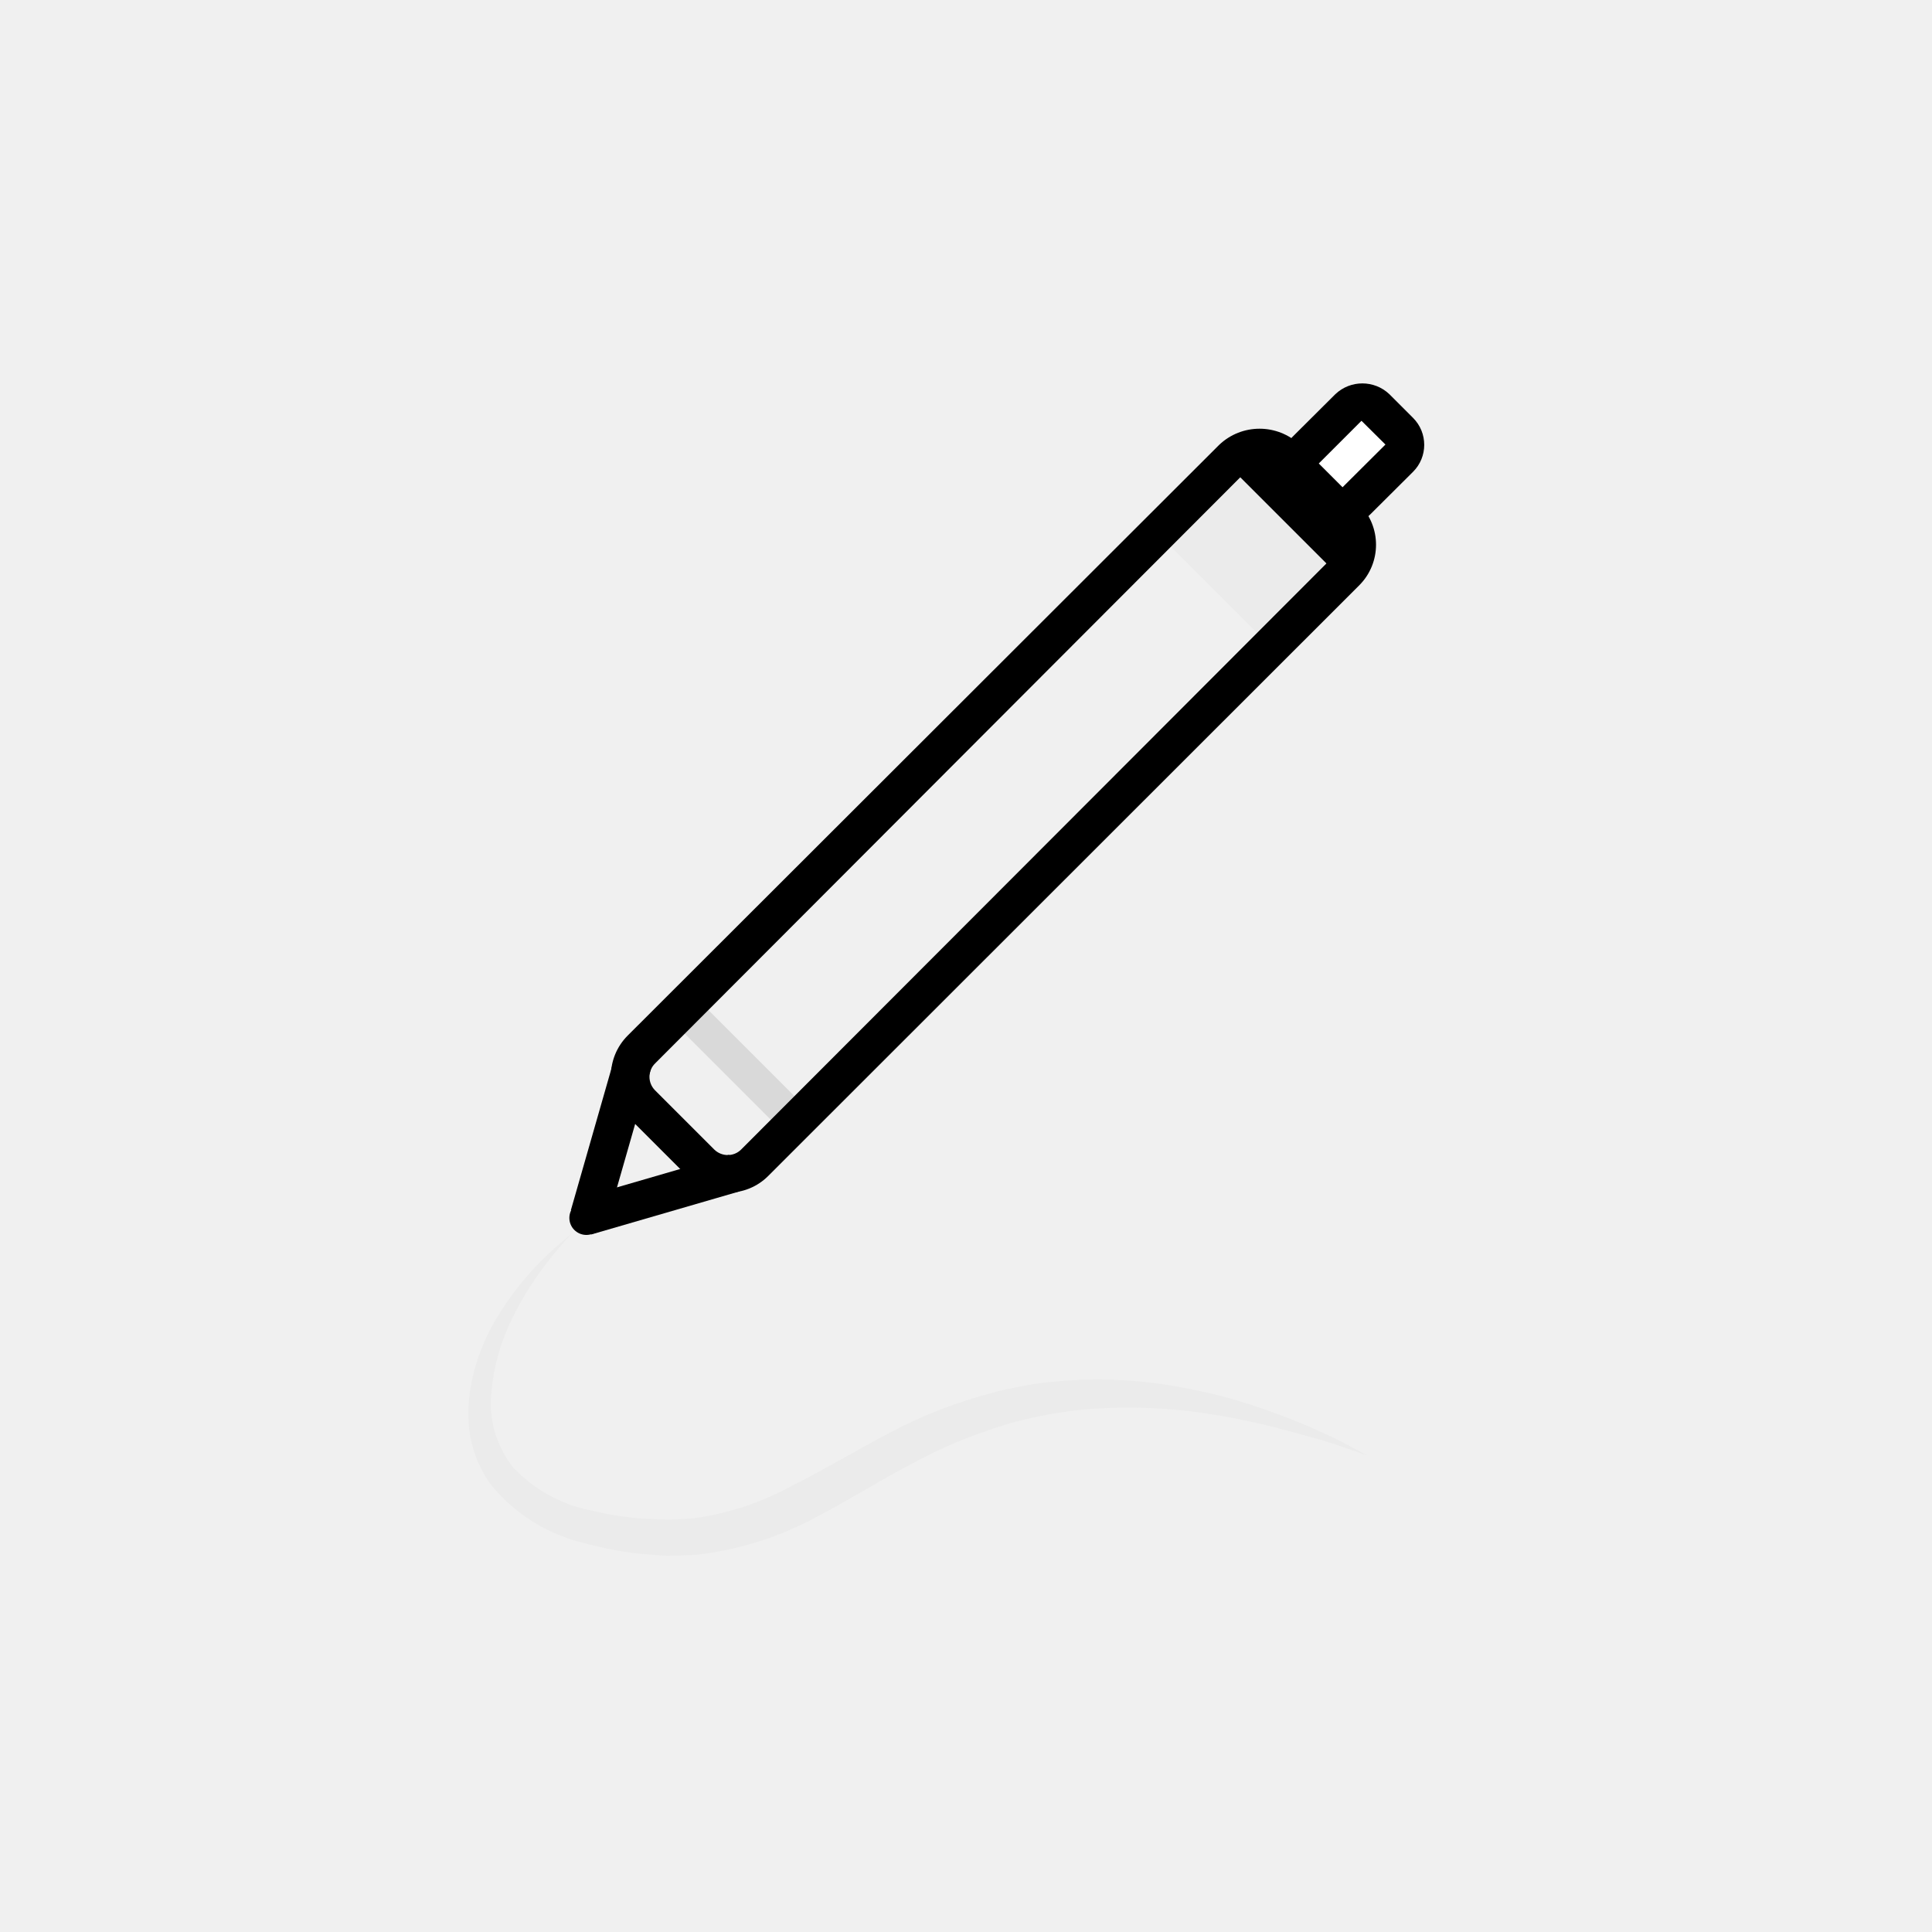
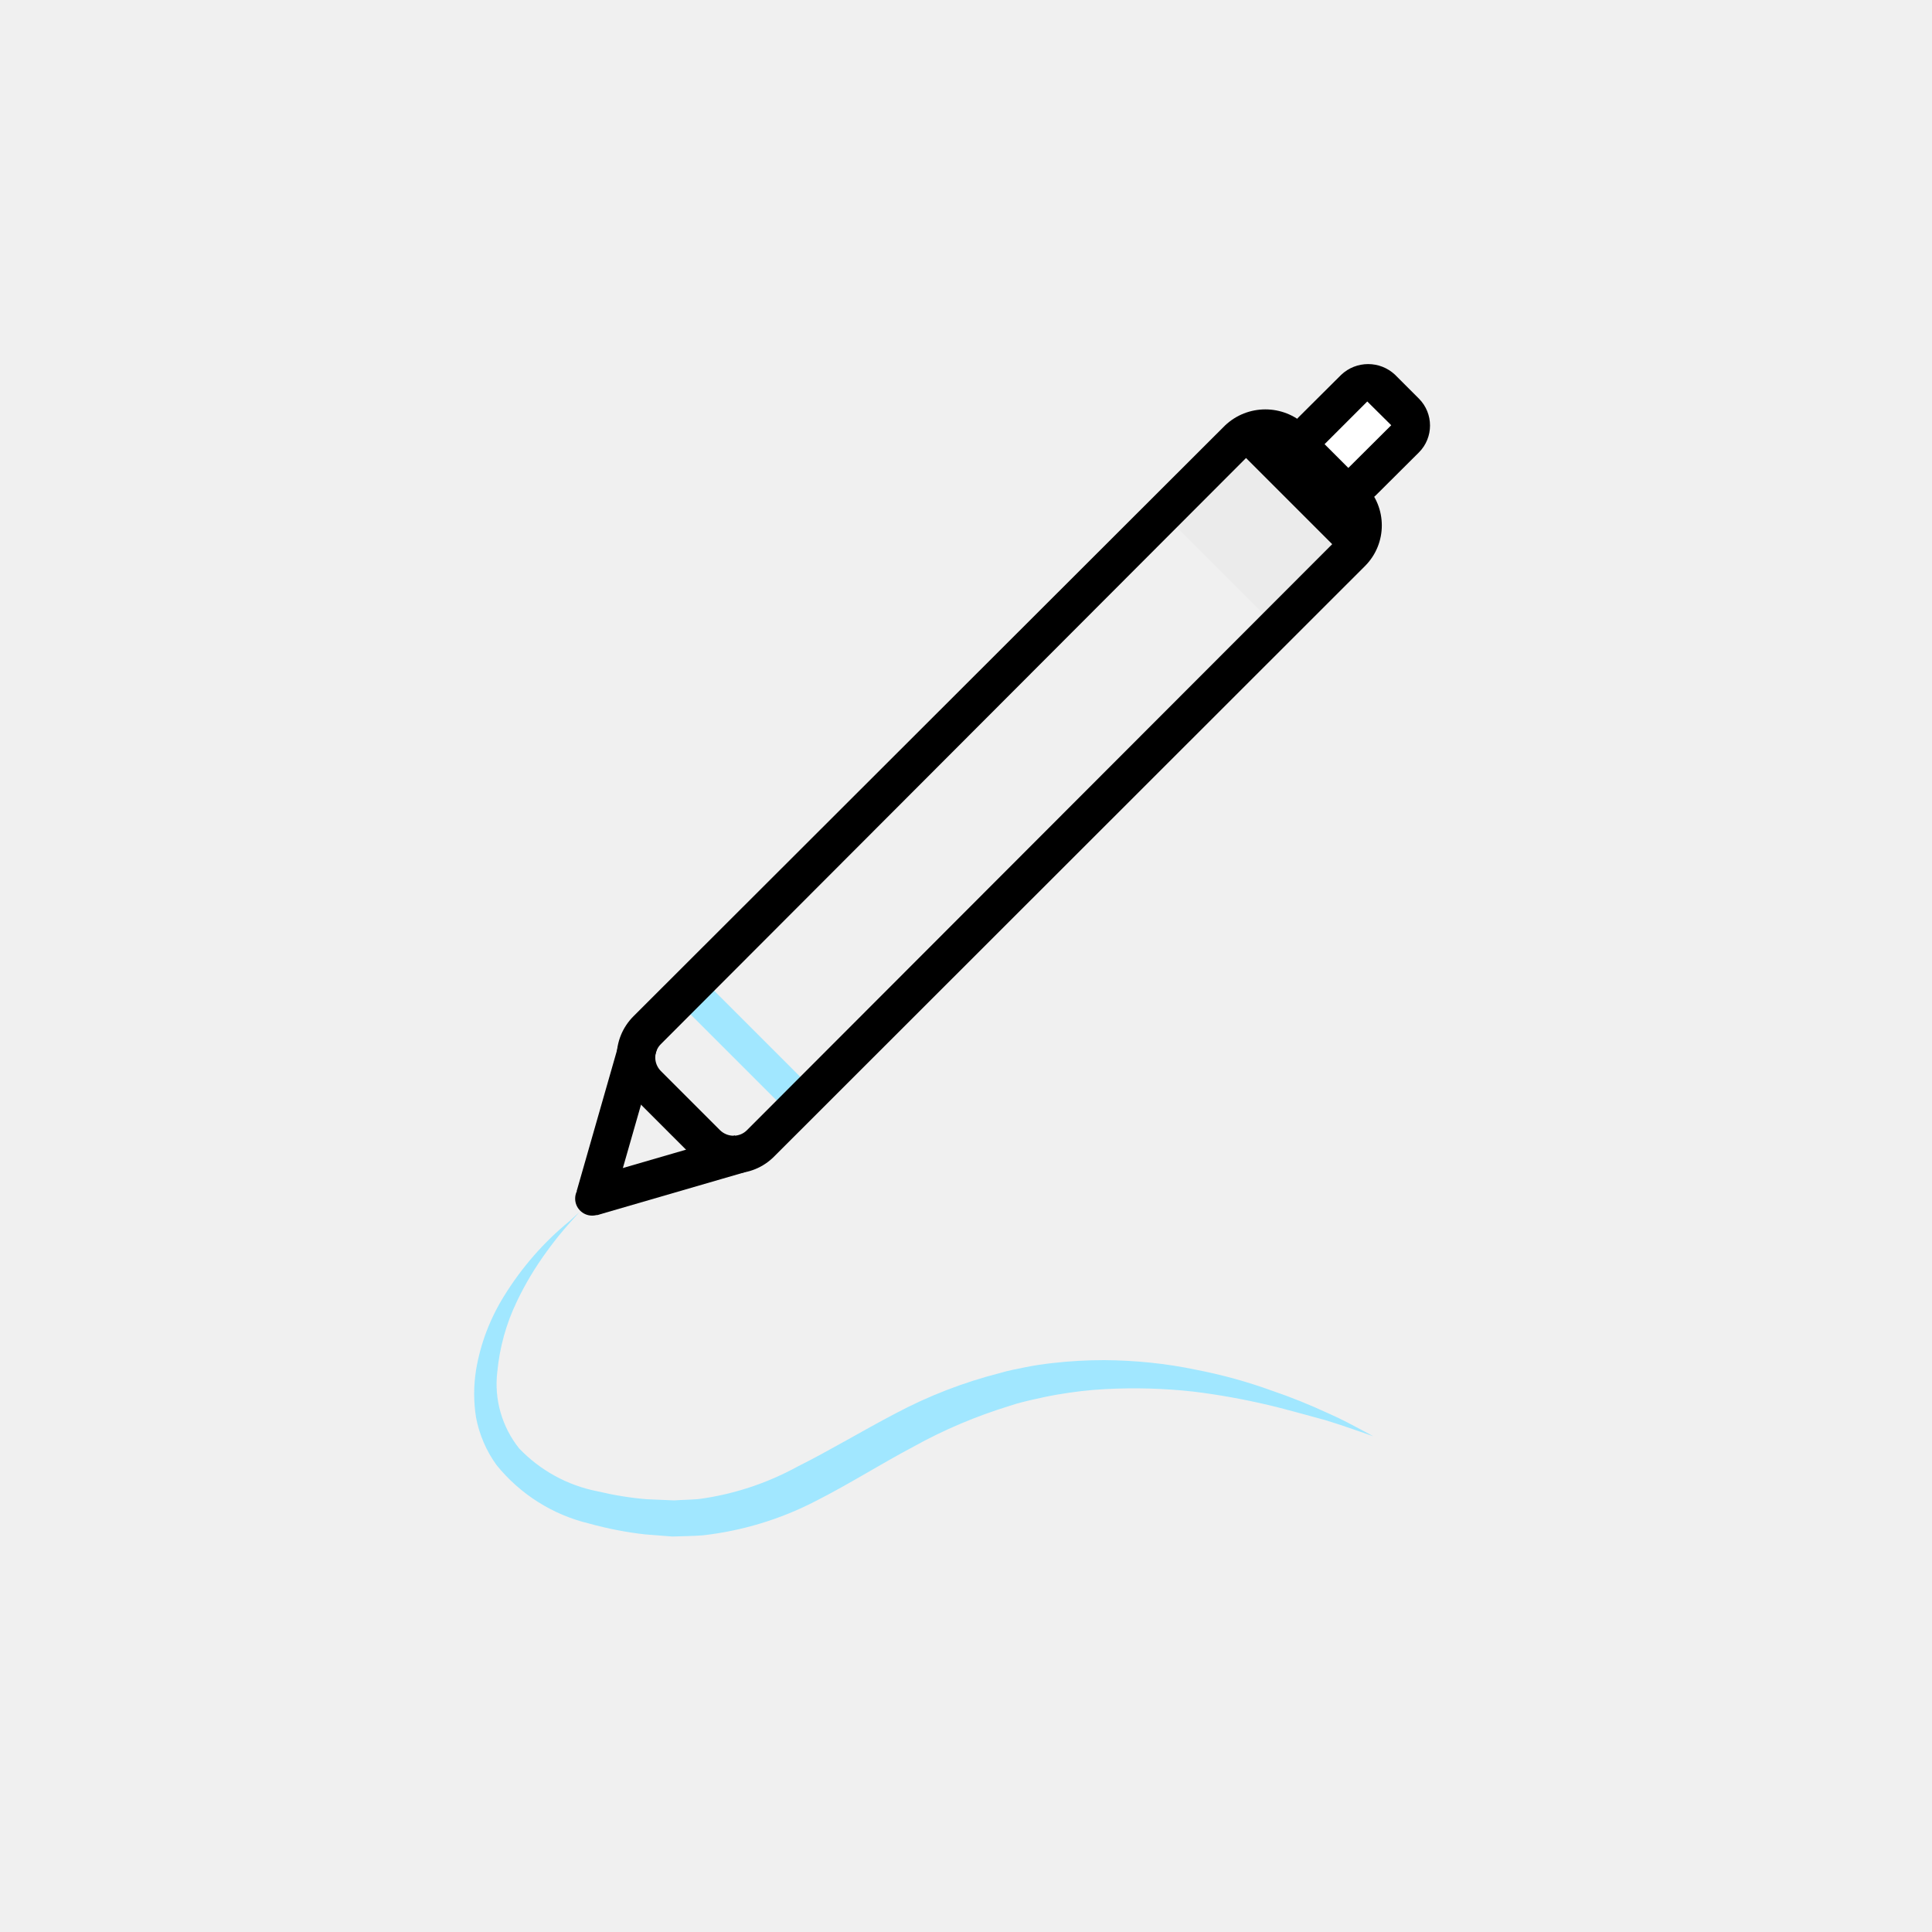
- <svg xmlns="http://www.w3.org/2000/svg" id="draw" viewBox="0 1001 1000 1000">
-   <style>.st0{fill:#ebebeb}.st1{fill:#d9d9d9}.st2{fill:#fff}</style>
-   <path transform="rotate(45.001 653.094 1283.993)" class="st0" d="M617.3 1250.7h71.6v66.5h-71.6z" />
-   <path transform="rotate(45.001 383.301 1552.588)" class="st1" d="M350.2 1544h66.2v17.3h-66.2z" />
-   <path d="M376.5 1618.3c-7.9 0-15.4-3.1-20.9-8.7l-30.7-30.7c-11.6-11.6-11.6-30.3 0-41.9L631 1231.3c11.7-11.2 30.2-11.2 41.9 0l30.7 30.7c11.5 11.6 11.5 30.3 0 41.9l-306 305.8c-5.6 5.6-13.2 8.7-21.1 8.6zm-37.5-53l30.7 30.7c3.9 3.8 10.1 3.8 13.9 0l306-306.4c3.8-3.9 3.8-10.1 0-13.9l-30.7-30.7c-3.9-3.7-10-3.7-13.9 0l-305.9 306.4c-3.9 3.8-3.9 10-.1 13.9z" />
-   <path class="st0" d="M296.9 1638.4l-4.7 5.2c-4.4 4.9-8.5 10-12.3 15.3-5.9 8.1-11.1 16.7-15.4 25.8-5.5 11.4-8.9 23.7-10.1 36.4-1.7 14.2 2.4 28.4 11.3 39.6 10.9 11.4 25.1 19.2 40.6 22.2 8.4 2 16.9 3.4 25.5 4.1l14.1.6c4.2-.3 8.4-.3 12.8-.7 17.9-2.4 35.2-8.1 51.1-16.8 16.8-8.4 33.3-18.4 50.7-27.5 17.1-9.1 35.2-16.1 54-20.9 4.6-1.4 9.2-2.2 13.6-3.1 4.4-.9 9.3-1.6 13.8-2.1 8.8-1 17.6-1.5 26.5-1.5 16.1.1 32.1 1.7 47.8 5 13.4 2.6 26.5 6.2 39.4 10.9 9.7 3.3 19.1 7.1 28.4 11.4 7.8 3.4 13.7 6.7 17.7 8.8l6.1 3.3-6.6-2.3c-4.3-1.5-10.6-3.7-18.4-6.1-4.2-1.1-8.7-2.4-13.6-3.7-4.9-1.3-10.2-2.8-15.9-4.1-12.7-3-25.5-5.3-38.5-6.9-15.2-1.7-30.5-2.1-45.7-1.3-8.2.4-16.4 1.4-24.6 2.8-4.2.7-8.3 1.6-12.3 2.5-4 .9-8.6 2-12.7 3.4-17.2 5.3-33.9 12.3-49.7 21.1-16.5 8.7-32.8 19.1-50.7 28.2-18.2 9.4-38 15.4-58.4 17.7-5.2.4-10.5.4-15.7.6l-14.1-1.1c-9.8-1.1-19.5-3-28.9-5.6-18.9-4.5-35.8-15.2-48-30.3-5.3-7.3-8.9-15.7-10.6-24.6-1.3-8.1-1.3-16.4 0-24.6 2.3-13.7 7.3-26.8 14.7-38.6 9-14.5 20.3-27.5 33.5-38.3l5.3-4.8z" />
-   <path class="st2" d="M709.3 1209.2l17.6 17.6c2.4 2.4 2.4 6.3 0 8.7l-27.4 27.4c-2.4 2.4-6.3 2.4-8.7 0l-17.6-17.6c-2.4-2.4-2.4-6.3 0-8.7l27.4-27.4c2.4-2.4 6.3-2.4 8.7 0z" />
-   <path d="M695.2 1273.1c-5.2 0-10.3-2.1-13.9-5.8L669 1255c-7.7-7.7-7.7-20.2 0-27.9l22.2-22.1c7.8-7.4 20.1-7.4 27.9 0l12.3 12.3c7.7 7.7 7.7 20.2 0 27.9l-22.2 22.1c-3.7 3.7-8.7 5.8-14 5.8zm0-19.7l-7 7 7-7zm9.5-34.6l-22.1 22.1 12.3 12.3 22.2-22.1-12.4-12.3z" />
-   <path transform="rotate(-74.021 316.27 1590.4)" d="M275 1580.6h82.6v19.7H275z" />
-   <path transform="rotate(-16.199 341.655 1619.304)" d="M301.6 1609.5h80.1v19.7h-80.1z" />
-   <circle cx="303.5" cy="1631.4" r="8.8" />
-   <path transform="rotate(45.001 669.484 1265.122)" d="M635.1 1257.8h68.8v14.7h-68.8z" />
+ <svg xmlns="http://www.w3.org/2000/svg" id="draw" width="1000" height="1000" viewBox="0 0 1000 1000">
+   <style>.st0{fill:#ebebeb}.st1{fill:#a1e7ff}.st2{fill:#fff}</style>
+   <path transform="rotate(-45.001 656.129 272.975)" class="st0" d="M622.9 237.2h66.5v71.6h-66.5z" />
+   <path transform="rotate(-45.001 386.252 541.638)" class="st1" d="M377.6 508.5h17.3v66.2h-17.3z" />
+   <path d="M379.5 607.3c-7.9 0-15.4-3.1-20.9-8.7l-30.7-30.7c-11.6-11.6-11.6-30.3 0-41.9L634 220.3c11.7-11.2 30.2-11.2 41.9 0l30.7 30.7c11.5 11.6 11.5 30.3 0 41.9l-306 305.8c-5.6 5.6-13.2 8.7-21.1 8.6zm-37.5-53l30.7 30.7c3.9 3.8 10.1 3.8 13.9 0l306-306.4c3.8-3.9 3.8-10.1 0-13.9L661.9 234c-3.9-3.7-10-3.7-13.9 0L342.1 540.4c-3.9 3.8-3.9 10-.1 13.9z" />
+   <path class="st1" d="M299.9 627.4l-4.7 5.2c-4.4 4.9-8.5 10-12.3 15.3-5.9 8.1-11.1 16.7-15.4 25.8-5.5 11.4-8.9 23.7-10.1 36.4-1.7 14.2 2.4 28.4 11.3 39.6 10.9 11.4 25.1 19.2 40.6 22.2 8.4 2 16.9 3.4 25.5 4.1l14.1.6c4.2-.3 8.4-.3 12.8-.7 17.9-2.4 35.2-8.1 51.1-16.8 16.8-8.4 33.3-18.4 50.7-27.5 17.1-9.1 35.2-16.1 54-20.9 4.6-1.4 9.2-2.2 13.6-3.1 4.4-.9 9.3-1.6 13.8-2.1 8.8-1 17.6-1.5 26.5-1.5 16.1.1 32.1 1.7 47.8 5 13.4 2.6 26.5 6.2 39.4 10.9 9.7 3.3 19.1 7.1 28.4 11.4 7.8 3.4 13.7 6.7 17.7 8.8l6.1 3.3-6.6-2.3c-4.3-1.5-10.6-3.7-18.4-6.1-4.2-1.1-8.7-2.4-13.6-3.7-4.9-1.3-10.2-2.8-15.9-4.1-12.7-3-25.5-5.3-38.5-6.9-15.2-1.7-30.5-2.1-45.7-1.3-8.2.4-16.4 1.4-24.6 2.8-4.2.7-8.3 1.6-12.3 2.5s-8.6 2-12.7 3.4c-17.2 5.3-33.9 12.3-49.7 21.1-16.5 8.7-32.8 19.1-50.7 28.2-18.2 9.4-38 15.4-58.4 17.7-5.2.4-10.5.4-15.7.6l-14.1-1.1c-9.8-1.1-19.5-3-28.9-5.6-18.9-4.5-35.8-15.2-48-30.3-5.3-7.3-8.9-15.7-10.6-24.6-1.3-8.1-1.3-16.4 0-24.6 2.3-13.7 7.3-26.8 14.7-38.6 9-14.5 20.3-27.5 33.5-38.3l5.3-4.8z" />
+   <path class="st2" d="M712.3 198.2l17.6 17.6c2.4 2.4 2.4 6.3 0 8.7l-27.4 27.4c-2.4 2.4-6.3 2.4-8.7 0l-17.6-17.6c-2.4-2.4-2.4-6.3 0-8.7l27.4-27.4c2.4-2.4 6.3-2.4 8.7 0z" />
+   <path d="M698.2 262.1c-5.2 0-10.3-2.1-13.9-5.8L672 244c-7.7-7.7-7.7-20.2 0-27.9l22.2-22.1c7.8-7.4 20.1-7.4 27.9 0l12.3 12.3c7.7 7.7 7.7 20.2 0 27.9l-22.2 22.1c-3.7 3.7-8.7 5.8-14 5.8zm0-19.7l-7 7 7-7zm9.5-34.6l-22.1 22.1 12.3 12.3 22.2-22.1-12.4-12.3z" />
+   <path transform="rotate(-74.021 319.327 579.426)" d="M278 569.6h82.6v19.7H278z" />
+   <path transform="rotate(-16.199 344.68 608.337)" d="M304.6 598.5h80.1v19.7h-80.1z" />
+   <circle cx="306.5" cy="620.4" r="8.8" />
+   <path transform="rotate(-45.001 672.476 254.162)" d="M665.1 219.8h14.7v68.8h-14.7z" />
</svg>
